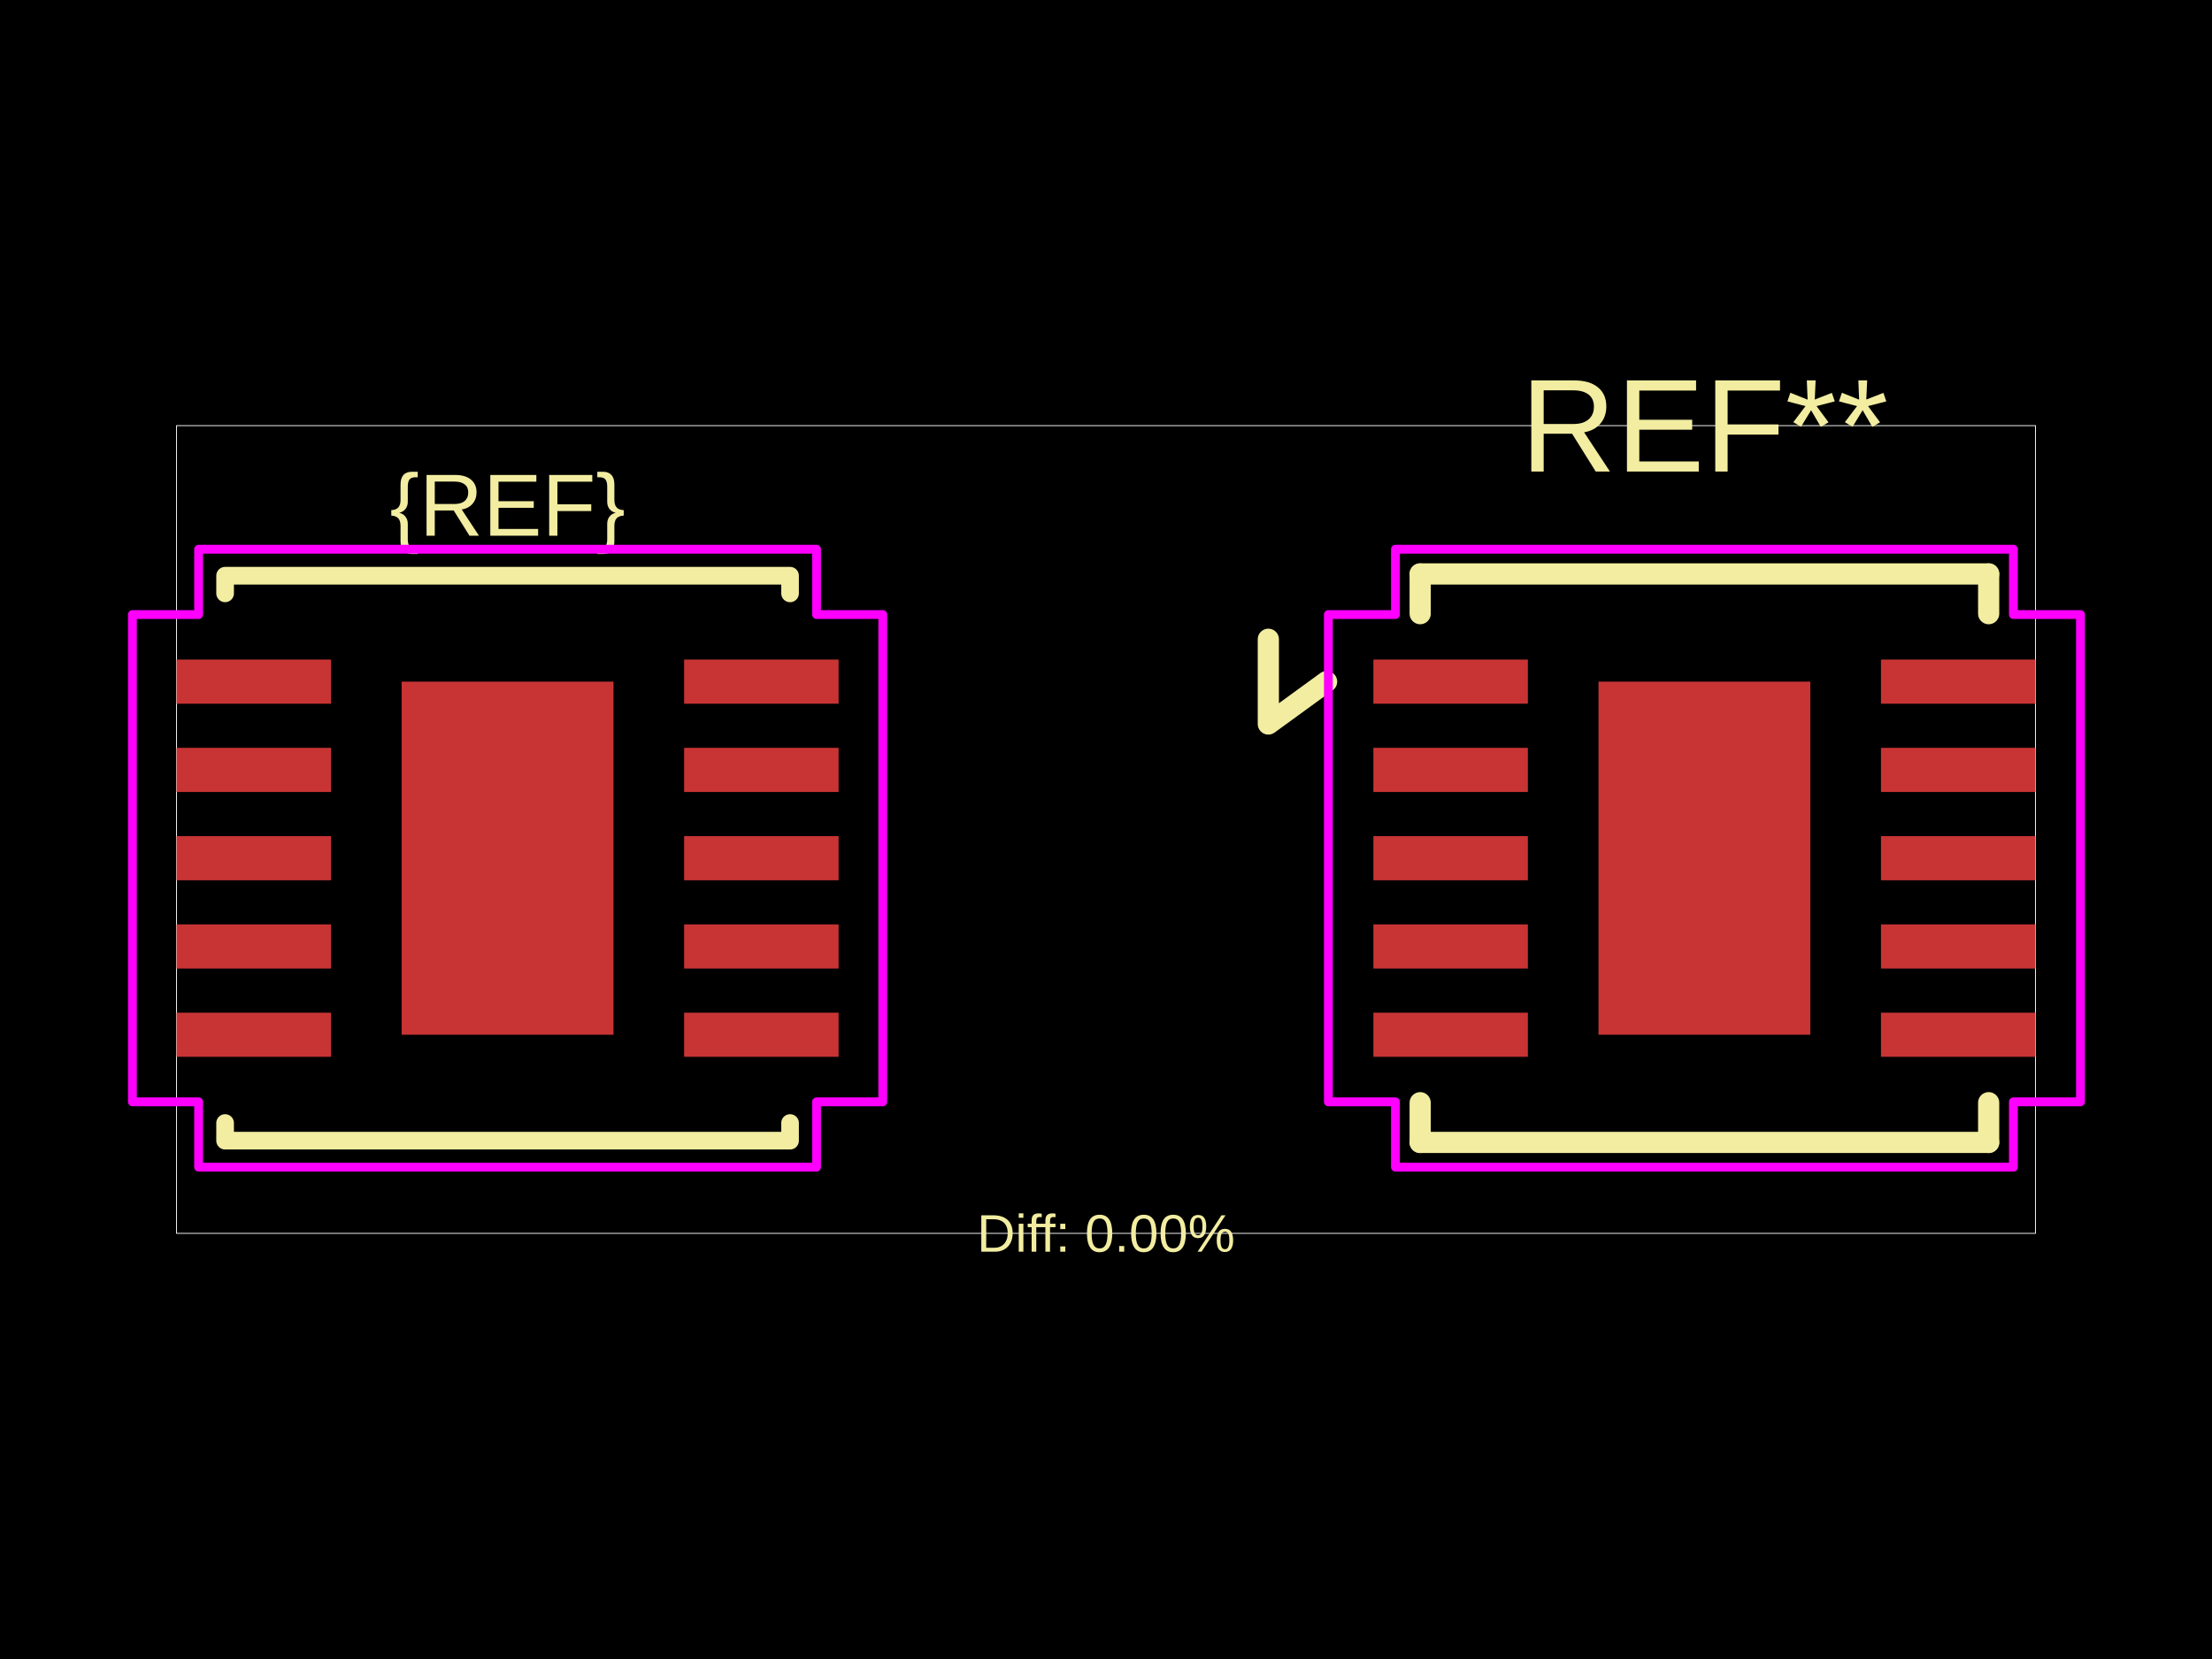
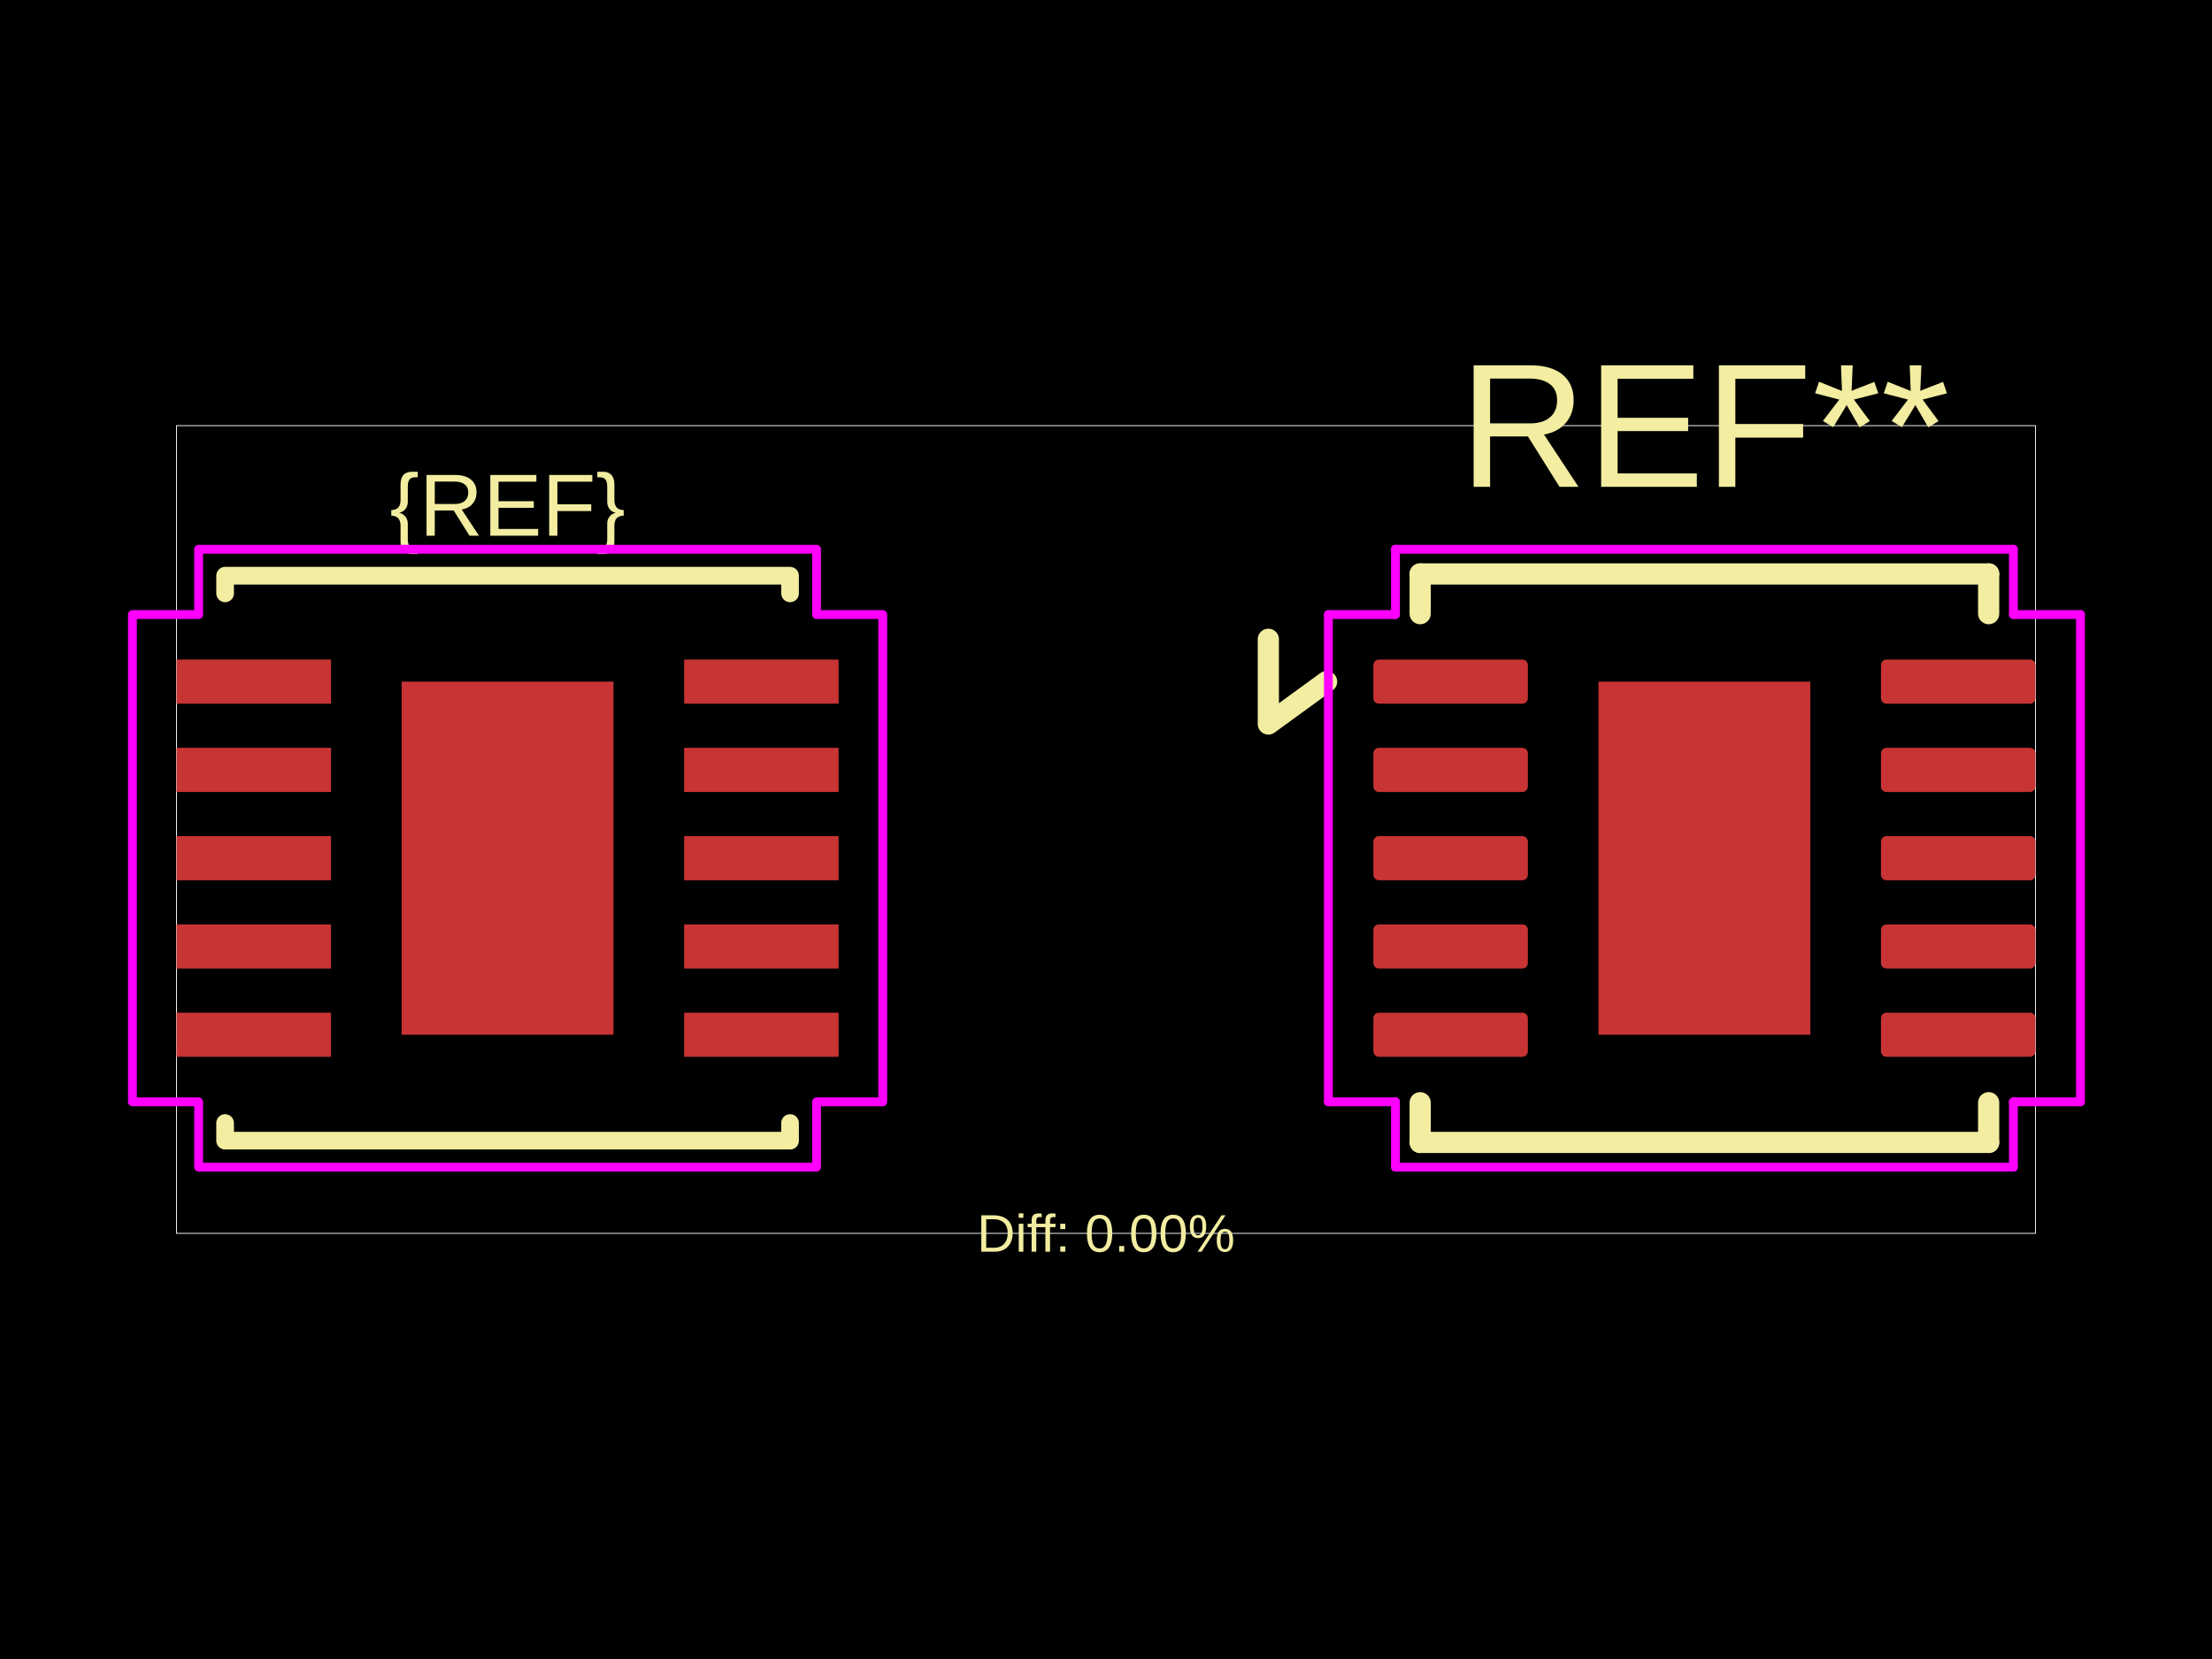
<svg xmlns="http://www.w3.org/2000/svg" width="800" height="600">
  <style />
  <rect class="boundary" x="0" y="0" fill="#000" width="800" height="600" data-type="pcb_background" data-pcb-layer="global" />
  <rect class="pcb-boundary" fill="none" stroke="#fff" stroke-width="0.3" x="63.852" y="153.939" width="672.297" height="292.122" data-type="pcb_boundary" data-pcb-layer="global" />
  <rect class="pcb-pad" fill="rgb(200, 52, 52)" x="63.852" y="366.246" width="55.87" height="15.963" data-type="pcb_smtpad" data-pcb-layer="top" />
  <rect class="pcb-pad" fill="rgb(200, 52, 52)" x="63.852" y="334.32" width="55.87" height="15.963" data-type="pcb_smtpad" data-pcb-layer="top" />
  <rect class="pcb-pad" fill="rgb(200, 52, 52)" x="63.852" y="302.394" width="55.87" height="15.963" data-type="pcb_smtpad" data-pcb-layer="top" />
  <rect class="pcb-pad" fill="rgb(200, 52, 52)" x="63.852" y="270.469" width="55.87" height="15.963" data-type="pcb_smtpad" data-pcb-layer="top" />
  <rect class="pcb-pad" fill="rgb(200, 52, 52)" x="63.852" y="238.543" width="55.87" height="15.963" data-type="pcb_smtpad" data-pcb-layer="top" />
  <rect class="pcb-pad" fill="rgb(200, 52, 52)" x="247.425" y="238.543" width="55.87" height="15.963" data-type="pcb_smtpad" data-pcb-layer="top" />
  <rect class="pcb-pad" fill="rgb(200, 52, 52)" x="247.425" y="270.469" width="55.87" height="15.963" data-type="pcb_smtpad" data-pcb-layer="top" />
  <rect class="pcb-pad" fill="rgb(200, 52, 52)" x="247.425" y="302.394" width="55.87" height="15.963" data-type="pcb_smtpad" data-pcb-layer="top" />
  <rect class="pcb-pad" fill="rgb(200, 52, 52)" x="247.425" y="334.32" width="55.87" height="15.963" data-type="pcb_smtpad" data-pcb-layer="top" />
  <rect class="pcb-pad" fill="rgb(200, 52, 52)" x="247.425" y="366.246" width="55.87" height="15.963" data-type="pcb_smtpad" data-pcb-layer="top" />
  <rect class="pcb-pad" fill="rgb(200, 52, 52)" x="145.263" y="246.524" width="76.622" height="127.703" data-type="pcb_smtpad" data-pcb-layer="top" />
-   <rect class="pcb-pad" fill="rgb(200, 52, 52)" x="496.704" y="238.543" width="55.87" height="15.963" data-type="pcb_smtpad" data-pcb-layer="top" />
-   <rect class="pcb-pad" fill="rgb(200, 52, 52)" x="496.704" y="270.469" width="55.87" height="15.963" data-type="pcb_smtpad" data-pcb-layer="top" />
-   <rect class="pcb-pad" fill="rgb(200, 52, 52)" x="496.704" y="302.394" width="55.87" height="15.963" data-type="pcb_smtpad" data-pcb-layer="top" />
-   <rect class="pcb-pad" fill="rgb(200, 52, 52)" x="496.704" y="334.32" width="55.87" height="15.963" data-type="pcb_smtpad" data-pcb-layer="top" />
-   <rect class="pcb-pad" fill="rgb(200, 52, 52)" x="496.704" y="366.246" width="55.87" height="15.963" data-type="pcb_smtpad" data-pcb-layer="top" />
-   <rect class="pcb-pad" fill="rgb(200, 52, 52)" x="680.278" y="366.246" width="55.87" height="15.963" data-type="pcb_smtpad" data-pcb-layer="top" />
-   <rect class="pcb-pad" fill="rgb(200, 52, 52)" x="680.278" y="334.32" width="55.87" height="15.963" data-type="pcb_smtpad" data-pcb-layer="top" />
-   <rect class="pcb-pad" fill="rgb(200, 52, 52)" x="680.278" y="302.394" width="55.87" height="15.963" data-type="pcb_smtpad" data-pcb-layer="top" />
-   <rect class="pcb-pad" fill="rgb(200, 52, 52)" x="680.278" y="270.469" width="55.87" height="15.963" data-type="pcb_smtpad" data-pcb-layer="top" />
-   <rect class="pcb-pad" fill="rgb(200, 52, 52)" x="680.278" y="238.543" width="55.87" height="15.963" data-type="pcb_smtpad" data-pcb-layer="top" />
+   <rect class="pcb-pad" fill="rgb(200, 52, 52)" x="496.704" y="238.543" width="55.87" height="15.963" data-type="pcb_smtpad" data-pcb-layer="top" rx="1.995" ry="1.995" />
+   <rect class="pcb-pad" fill="rgb(200, 52, 52)" x="496.704" y="270.469" width="55.87" height="15.963" data-type="pcb_smtpad" data-pcb-layer="top" rx="1.995" ry="1.995" />
+   <rect class="pcb-pad" fill="rgb(200, 52, 52)" x="496.704" y="302.394" width="55.87" height="15.963" data-type="pcb_smtpad" data-pcb-layer="top" rx="1.995" ry="1.995" />
+   <rect class="pcb-pad" fill="rgb(200, 52, 52)" x="496.704" y="334.32" width="55.87" height="15.963" data-type="pcb_smtpad" data-pcb-layer="top" rx="1.995" ry="1.995" />
+   <rect class="pcb-pad" fill="rgb(200, 52, 52)" x="496.704" y="366.246" width="55.87" height="15.963" data-type="pcb_smtpad" data-pcb-layer="top" rx="1.995" ry="1.995" />
+   <rect class="pcb-pad" fill="rgb(200, 52, 52)" x="680.278" y="366.246" width="55.87" height="15.963" data-type="pcb_smtpad" data-pcb-layer="top" rx="1.995" ry="1.995" />
+   <rect class="pcb-pad" fill="rgb(200, 52, 52)" x="680.278" y="334.32" width="55.87" height="15.963" data-type="pcb_smtpad" data-pcb-layer="top" rx="1.995" ry="1.995" />
+   <rect class="pcb-pad" fill="rgb(200, 52, 52)" x="680.278" y="302.394" width="55.87" height="15.963" data-type="pcb_smtpad" data-pcb-layer="top" rx="1.995" ry="1.995" />
+   <rect class="pcb-pad" fill="rgb(200, 52, 52)" x="680.278" y="270.469" width="55.87" height="15.963" data-type="pcb_smtpad" data-pcb-layer="top" rx="1.995" ry="1.995" />
+   <rect class="pcb-pad" fill="rgb(200, 52, 52)" x="680.278" y="238.543" width="55.87" height="15.963" data-type="pcb_smtpad" data-pcb-layer="top" rx="1.995" ry="1.995" />
  <rect class="pcb-pad" fill="rgb(200, 52, 52)" x="578.115" y="246.524" width="76.622" height="127.703" data-type="pcb_smtpad" data-pcb-layer="top" />
  <path class="pcb-silkscreen pcb-silkscreen-top" d="M 81.411 214.598 L 81.411 208.213 L 285.736 208.213 L 285.736 214.598" fill="none" stroke="#f2eda1" stroke-width="6.385" stroke-linecap="round" stroke-linejoin="round" data-pcb-component-id="" data-pcb-silkscreen-path-id="" data-type="pcb_silkscreen_path" data-pcb-layer="top" />
  <path class="pcb-silkscreen pcb-silkscreen-top" d="M 81.411 406.154 L 81.411 412.539 L 285.736 412.539 L 285.736 406.154" fill="none" stroke="#f2eda1" stroke-width="6.385" stroke-linecap="round" stroke-linejoin="round" data-pcb-component-id="" data-pcb-silkscreen-path-id="" data-type="pcb_silkscreen_path" data-pcb-layer="top" />
  <text x="0" y="0" dx="0" dy="0" fill="#f2eda1" font-family="Arial, sans-serif" font-size="31.926" text-anchor="middle" dominant-baseline="central" transform="matrix(1,0,0,1,183.5737,182.6724)" class="pcb-silkscreen-text pcb-silkscreen-top" data-pcb-silkscreen-text-id="pcb_component_1" stroke="none" data-type="pcb_silkscreen_text" data-pcb-layer="top">{REF}</text>
+   <text x="0" y="0" dx="0" dy="0" fill="#f2eda1" font-family="Arial, sans-serif" font-size="63.852" text-anchor="middle" dominant-baseline="central" transform="matrix(1,0,0,1,616.4263,153.9392)" class="pcb-silkscreen-text pcb-silkscreen-top" data-pcb-silkscreen-text-id="pcb_component_0" stroke="none" data-type="pcb_silkscreen_text" data-pcb-layer="top">REF**</text>
  <path class="pcb-silkscreen pcb-silkscreen-top" d="M 513.625 207.575 L 719.228 207.575" fill="none" stroke="#f2eda1" stroke-width="7.662" stroke-linecap="round" stroke-linejoin="round" data-pcb-component-id="pcb_component_0" data-pcb-silkscreen-path-id="pcb_silkscreen_path_0" data-type="pcb_silkscreen_path" data-pcb-layer="top" />
  <path class="pcb-silkscreen pcb-silkscreen-top" d="M 513.625 221.941 L 513.625 207.575" fill="none" stroke="#f2eda1" stroke-width="7.662" stroke-linecap="round" stroke-linejoin="round" data-pcb-component-id="pcb_component_0" data-pcb-silkscreen-path-id="pcb_silkscreen_path_1" data-type="pcb_silkscreen_path" data-pcb-layer="top" />
  <path class="pcb-silkscreen pcb-silkscreen-top" d="M 513.625 413.177 L 513.625 398.811" fill="none" stroke="#f2eda1" stroke-width="7.662" stroke-linecap="round" stroke-linejoin="round" data-pcb-component-id="pcb_component_0" data-pcb-silkscreen-path-id="pcb_silkscreen_path_2" data-type="pcb_silkscreen_path" data-pcb-layer="top" />
  <path class="pcb-silkscreen pcb-silkscreen-top" d="M 719.228 207.575 L 719.228 221.941" fill="none" stroke="#f2eda1" stroke-width="7.662" stroke-linecap="round" stroke-linejoin="round" data-pcb-component-id="pcb_component_0" data-pcb-silkscreen-path-id="pcb_silkscreen_path_3" data-type="pcb_silkscreen_path" data-pcb-layer="top" />
  <path class="pcb-silkscreen pcb-silkscreen-top" d="M 719.228 398.811 L 719.228 413.177" fill="none" stroke="#f2eda1" stroke-width="7.662" stroke-linecap="round" stroke-linejoin="round" data-pcb-component-id="pcb_component_0" data-pcb-silkscreen-path-id="pcb_silkscreen_path_4" data-type="pcb_silkscreen_path" data-pcb-layer="top" />
  <path class="pcb-silkscreen pcb-silkscreen-top" d="M 719.228 413.177 L 513.625 413.177" fill="none" stroke="#f2eda1" stroke-width="7.662" stroke-linecap="round" stroke-linejoin="round" data-pcb-component-id="pcb_component_0" data-pcb-silkscreen-path-id="pcb_silkscreen_path_5" data-type="pcb_silkscreen_path" data-pcb-layer="top" />
  <path class="pcb-silkscreen pcb-silkscreen-top" d="M 479.784 246.524 L 458.713 261.849 L 458.713 231.2" fill="none" stroke="#f2eda1" stroke-width="7.662" stroke-linecap="round" stroke-linejoin="round" data-pcb-component-id="pcb_component_0" data-pcb-silkscreen-path-id="pcb_silkscreen_path_6" data-type="pcb_silkscreen_path" data-pcb-layer="top" />
-   <text x="0" y="0" dx="0" dy="0" fill="#f2eda1" font-family="Arial, sans-serif" font-size="47.889" text-anchor="middle" dominant-baseline="central" transform="matrix(1,0,0,1,616.4263,153.9392)" class="pcb-silkscreen-text pcb-silkscreen-top" data-pcb-silkscreen-text-id="pcb_component_0" stroke="none" data-type="pcb_silkscreen_text" data-pcb-layer="top">REF**</text>
  <text x="0" y="0" dx="0" dy="0" fill="#f2eda1" font-family="Arial, sans-serif" font-size="19.156" text-anchor="middle" dominant-baseline="central" transform="matrix(1,0,0,1,400,446.0608)" class="pcb-silkscreen-text pcb-silkscreen-top" data-pcb-silkscreen-text-id="" stroke="none" data-type="pcb_silkscreen_text" data-pcb-layer="top">Diff: 0.00%</text>
  <polygon points="47.889,222.261 71.833,222.261 71.833,198.635 295.314,198.635 295.314,222.261 319.259,222.261 319.259,398.491 295.314,398.491 295.314,422.116 71.833,422.116 71.833,398.491 47.889,398.491" class="pcb-courtyard-outline pcb-courtyard-top" data-pcb-courtyard-outline-id="" data-type="pcb_courtyard_outline" data-pcb-layer="top" fill="none" stroke="#FF00FF" stroke-width="3.193" stroke-linejoin="round" />
-   <polygon points="480.422,222.261 504.686,222.261 504.686,198.635 728.167,198.635 728.167,222.261 752.43,222.261 752.43,398.491 728.167,398.491 728.167,422.116 504.686,422.116 504.686,398.491 480.422,398.491" class="pcb-courtyard-outline pcb-courtyard-top" data-pcb-courtyard-outline-id="pcb_courtyard_outline_0" data-type="pcb_courtyard_outline" data-pcb-layer="top" fill="none" stroke="#FF00FF" stroke-width="3.193" stroke-linejoin="round" />
+   <polygon points="480.422,222.261 504.686,222.261" class="pcb-courtyard-outline pcb-courtyard-top" data-pcb-courtyard-outline-id="pcb_courtyard_outline_0" data-type="pcb_courtyard_outline" data-pcb-layer="top" fill="none" stroke="#FF00FF" stroke-width="3.193" stroke-linejoin="round" />
+   <polygon points="480.422,398.491 480.422,222.261" class="pcb-courtyard-outline pcb-courtyard-top" data-pcb-courtyard-outline-id="pcb_courtyard_outline_1" data-type="pcb_courtyard_outline" data-pcb-layer="top" fill="none" stroke="#FF00FF" stroke-width="3.193" stroke-linejoin="round" />
+   <polygon points="504.686,198.635 728.167,198.635" class="pcb-courtyard-outline pcb-courtyard-top" data-pcb-courtyard-outline-id="pcb_courtyard_outline_2" data-type="pcb_courtyard_outline" data-pcb-layer="top" fill="none" stroke="#FF00FF" stroke-width="3.193" stroke-linejoin="round" />
+   <polygon points="504.686,222.261 504.686,198.635" class="pcb-courtyard-outline pcb-courtyard-top" data-pcb-courtyard-outline-id="pcb_courtyard_outline_3" data-type="pcb_courtyard_outline" data-pcb-layer="top" fill="none" stroke="#FF00FF" stroke-width="3.193" stroke-linejoin="round" />
+   <polygon points="504.686,398.491 480.422,398.491" class="pcb-courtyard-outline pcb-courtyard-top" data-pcb-courtyard-outline-id="pcb_courtyard_outline_4" data-type="pcb_courtyard_outline" data-pcb-layer="top" fill="none" stroke="#FF00FF" stroke-width="3.193" stroke-linejoin="round" />
+   <polygon points="504.686,422.116 504.686,398.491" class="pcb-courtyard-outline pcb-courtyard-top" data-pcb-courtyard-outline-id="pcb_courtyard_outline_5" data-type="pcb_courtyard_outline" data-pcb-layer="top" fill="none" stroke="#FF00FF" stroke-width="3.193" stroke-linejoin="round" />
+   <polygon points="728.167,198.635 728.167,222.261" class="pcb-courtyard-outline pcb-courtyard-top" data-pcb-courtyard-outline-id="pcb_courtyard_outline_6" data-type="pcb_courtyard_outline" data-pcb-layer="top" fill="none" stroke="#FF00FF" stroke-width="3.193" stroke-linejoin="round" />
+   <polygon points="728.167,222.261 752.43,222.261" class="pcb-courtyard-outline pcb-courtyard-top" data-pcb-courtyard-outline-id="pcb_courtyard_outline_7" data-type="pcb_courtyard_outline" data-pcb-layer="top" fill="none" stroke="#FF00FF" stroke-width="3.193" stroke-linejoin="round" />
+   <polygon points="728.167,398.491 728.167,422.116" class="pcb-courtyard-outline pcb-courtyard-top" data-pcb-courtyard-outline-id="pcb_courtyard_outline_8" data-type="pcb_courtyard_outline" data-pcb-layer="top" fill="none" stroke="#FF00FF" stroke-width="3.193" stroke-linejoin="round" />
+   <polygon points="728.167,422.116 504.686,422.116" class="pcb-courtyard-outline pcb-courtyard-top" data-pcb-courtyard-outline-id="pcb_courtyard_outline_9" data-type="pcb_courtyard_outline" data-pcb-layer="top" fill="none" stroke="#FF00FF" stroke-width="3.193" stroke-linejoin="round" />
+   <polygon points="752.43,222.261 752.43,398.491" class="pcb-courtyard-outline pcb-courtyard-top" data-pcb-courtyard-outline-id="pcb_courtyard_outline_10" data-type="pcb_courtyard_outline" data-pcb-layer="top" fill="none" stroke="#FF00FF" stroke-width="3.193" stroke-linejoin="round" />
+   <polygon points="752.43,398.491 728.167,398.491" class="pcb-courtyard-outline pcb-courtyard-top" data-pcb-courtyard-outline-id="pcb_courtyard_outline_11" data-type="pcb_courtyard_outline" data-pcb-layer="top" fill="none" stroke="#FF00FF" stroke-width="3.193" stroke-linejoin="round" />
</svg>
